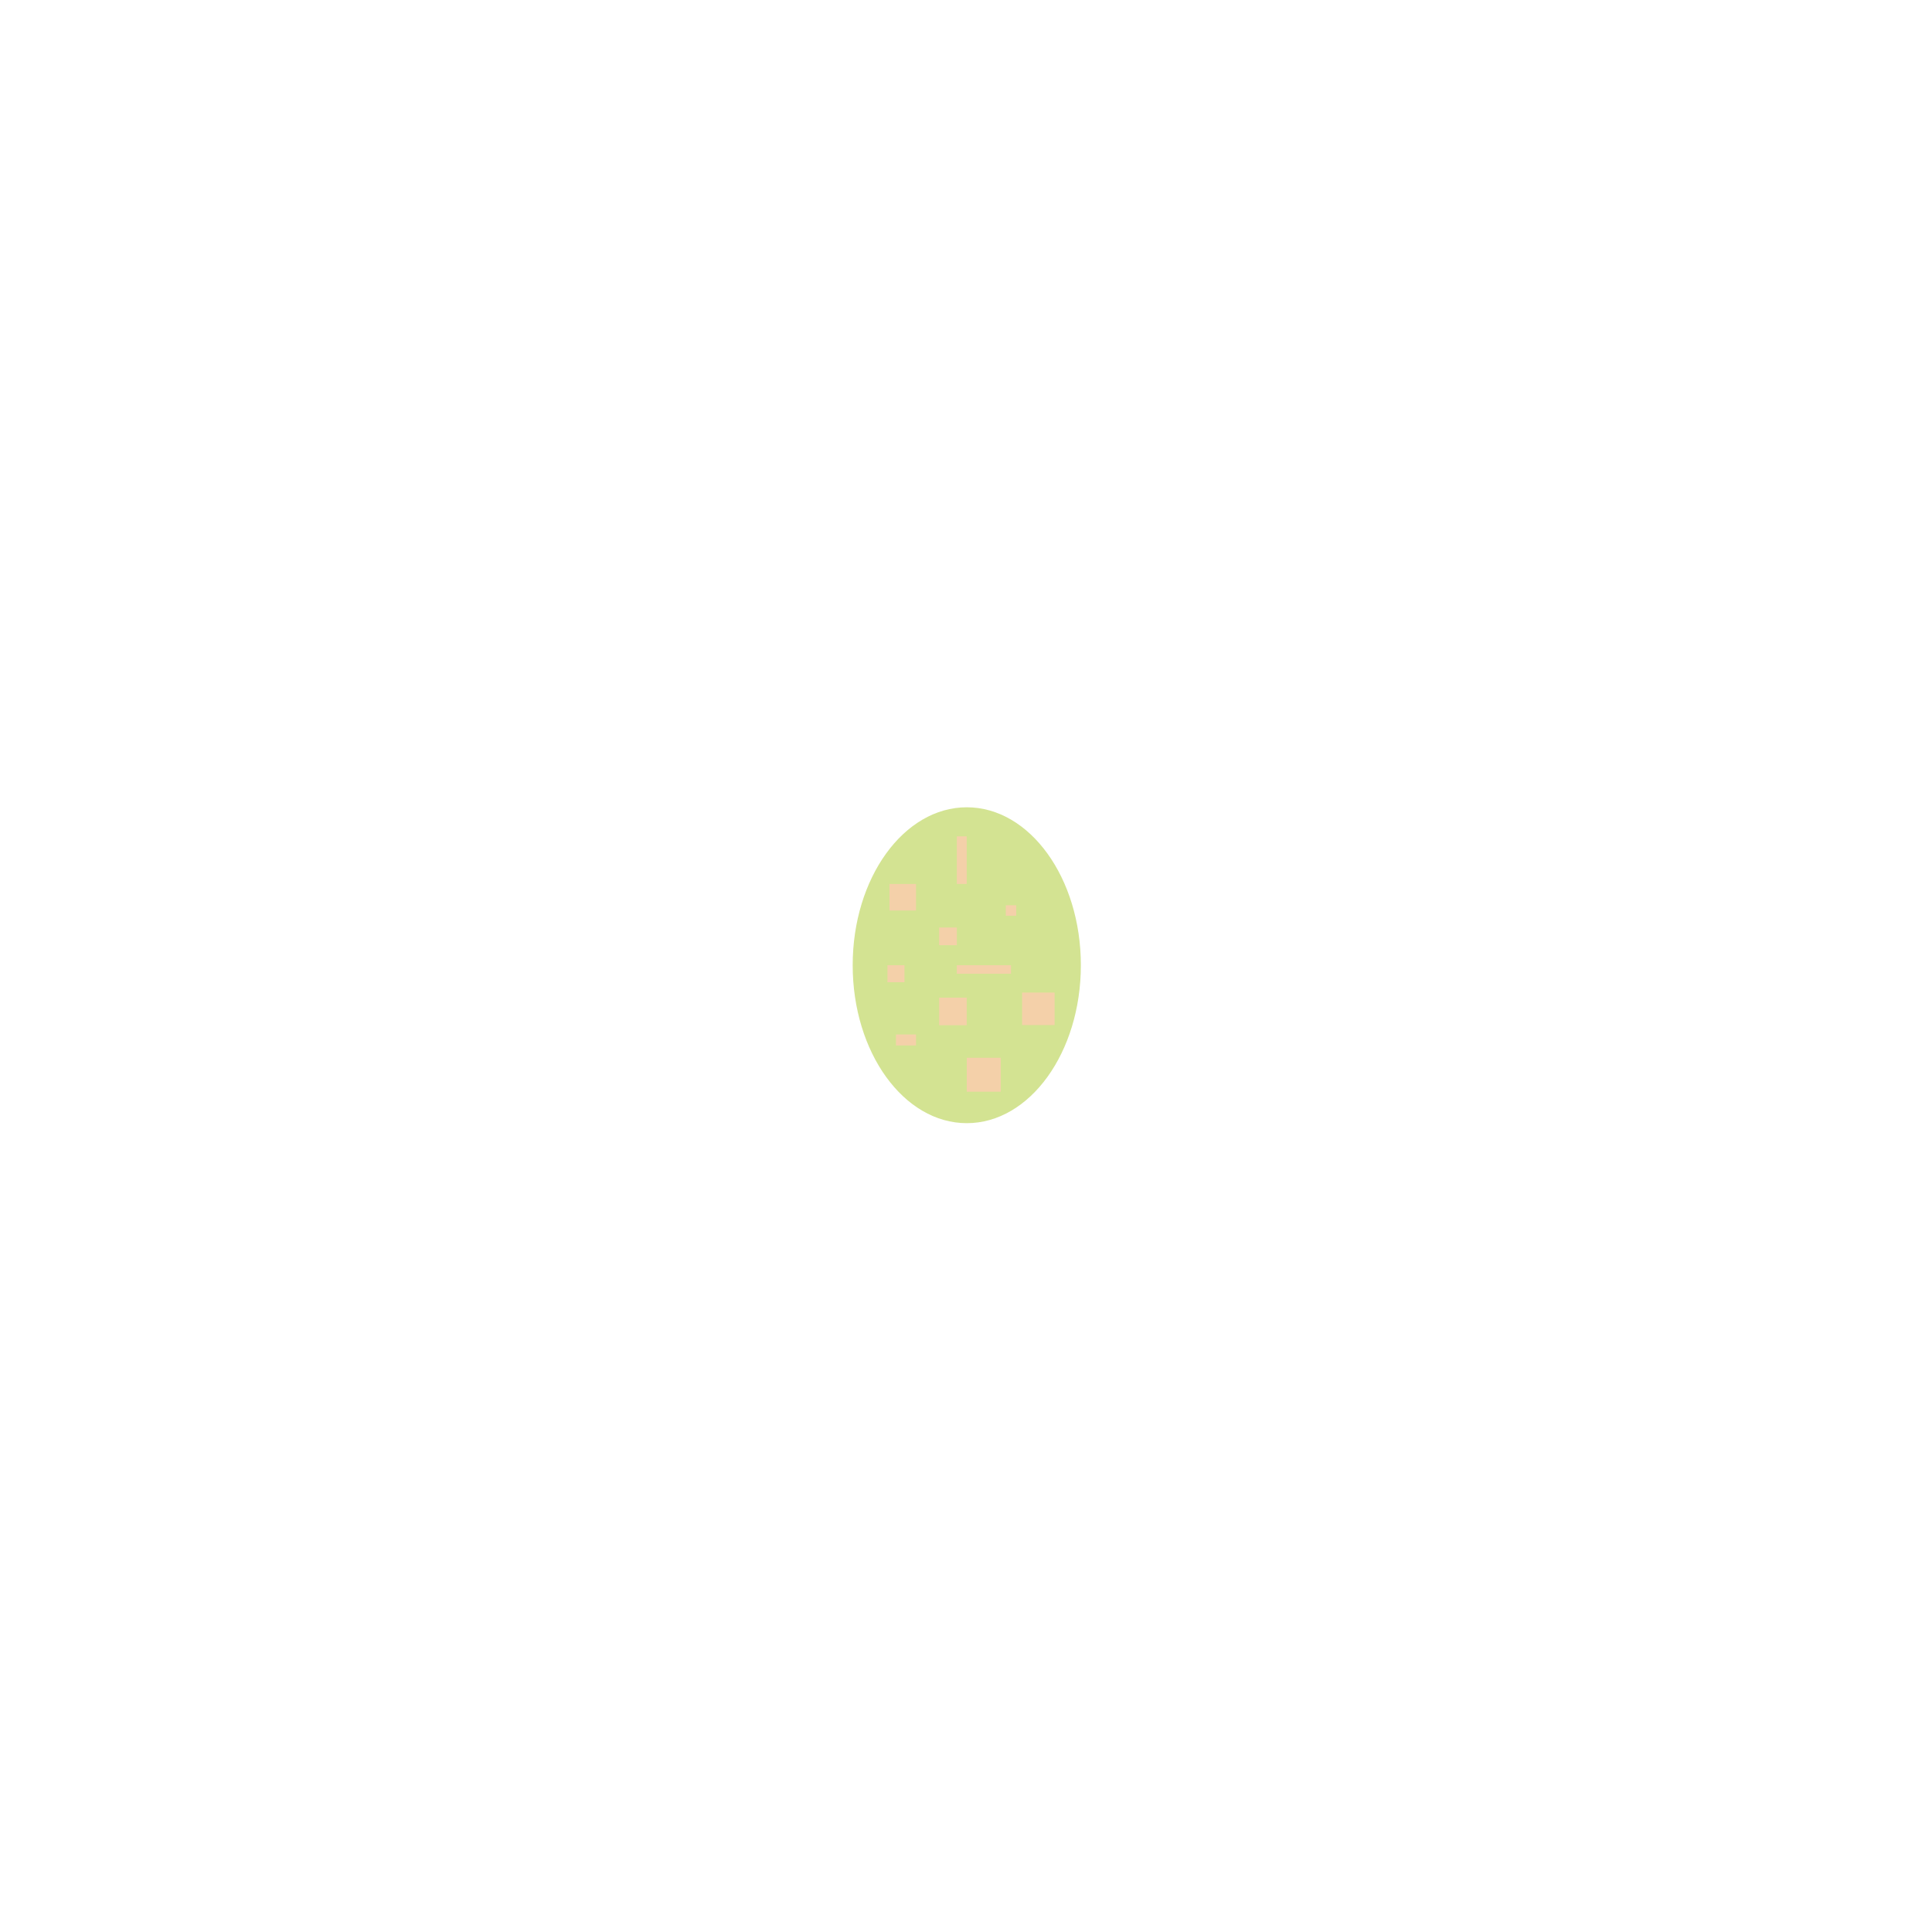
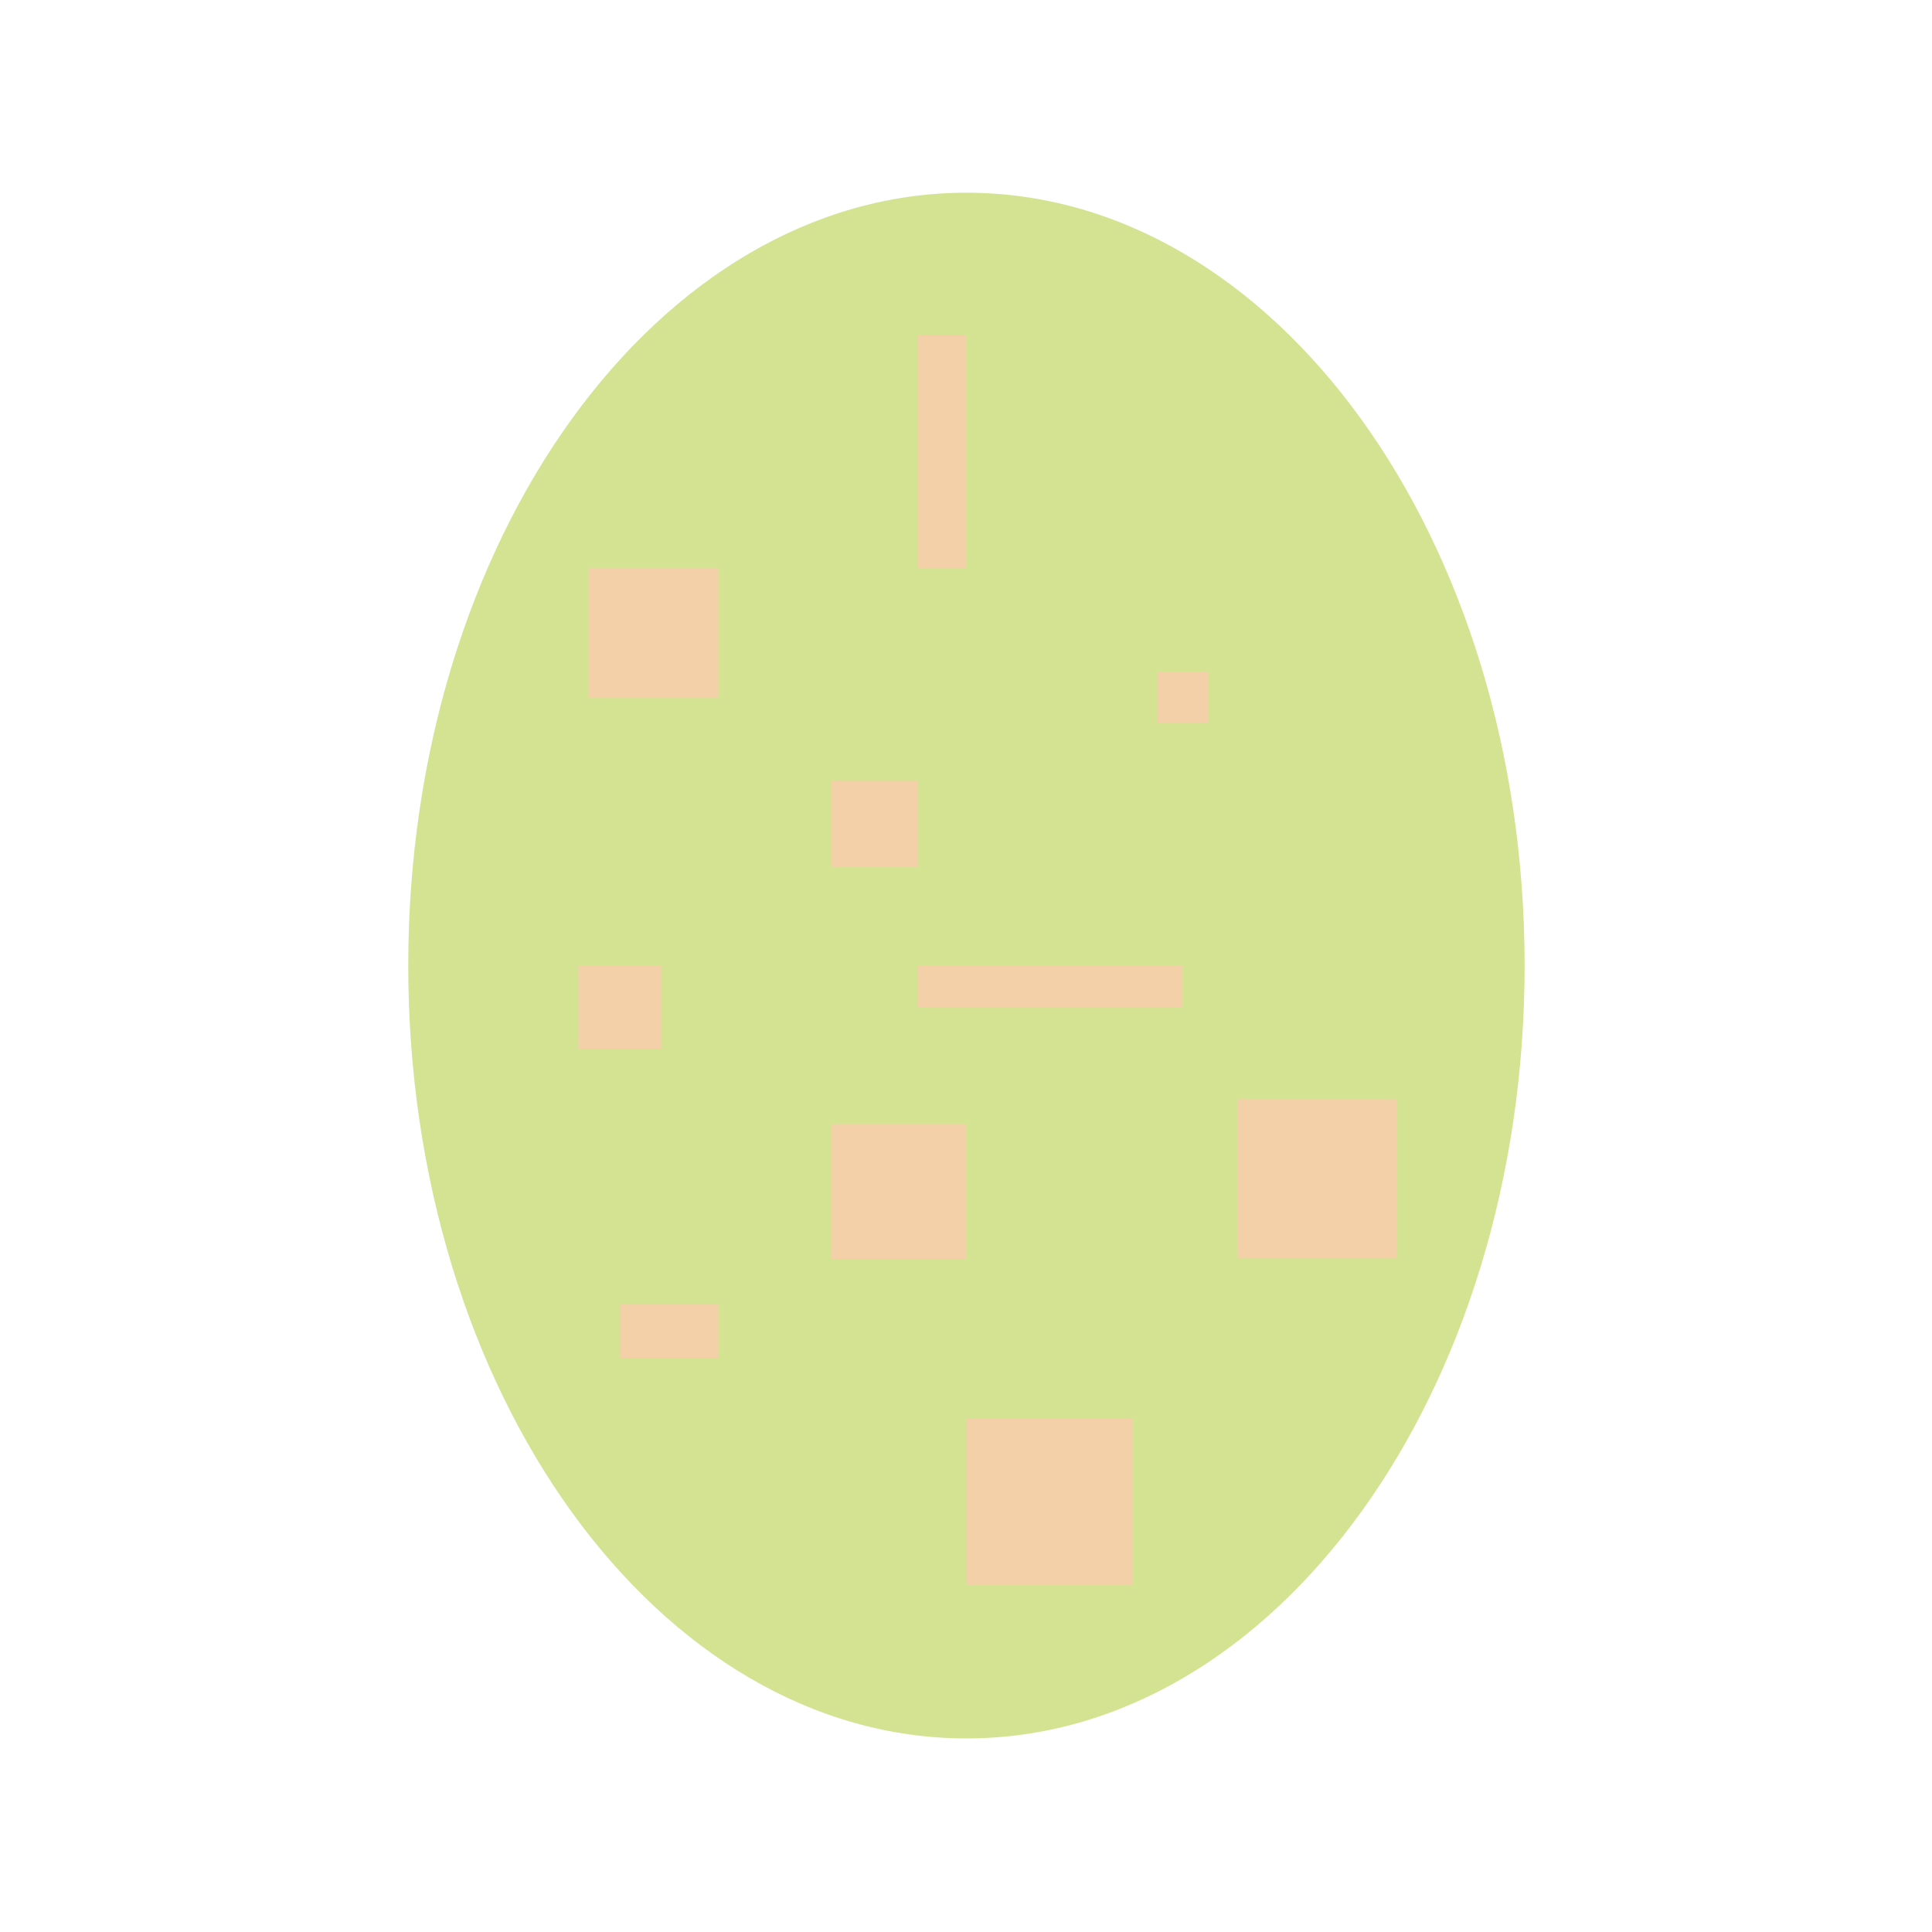
- <svg xmlns="http://www.w3.org/2000/svg" version="1.0" id="Layer_1" x="0px" y="0px" viewBox="0 0 400 400" style="enable-background:new 0 0 400 400;" xml:space="preserve">
+ <svg xmlns="http://www.w3.org/2000/svg" version="1.1" id="Layer_1" x="0px" y="0px" viewBox="0 0 677.7 677.7" style="enable-background:new 0 0 677.7 677.7;" xml:space="preserve">
  <style type="text/css">
	.st0{fill:#D3E392;}
	.st1{fill:#F4D0A9;}
</style>
  <g id="E-chasma">
-     <ellipse class="st0" cx="200.16" cy="199.84" rx="23.62" ry="32.7" />
-     <rect x="183.74" y="199.84" class="st1" width="3.52" height="3.52" />
-     <rect x="200.16" y="219" class="st1" width="7.03" height="7.03" />
-     <rect x="208.24" y="187.43" class="st1" width="2.16" height="2.16" />
-     <rect x="198.1" y="199.84" class="st1" width="11.21" height="1.76" />
-     <rect x="184.16" y="183.02" class="st1" width="5.49" height="5.49" />
-     <rect x="198.1" y="173.16" class="st1" width="2.05" height="9.85" />
-     <rect x="185.5" y="214.18" class="st1" width="4.15" height="2.27" />
-     <rect x="211.62" y="205.5" class="st1" width="6.73" height="6.73" />
-     <rect x="194.44" y="192.03" class="st1" width="3.66" height="3.66" />
-     <rect x="194.44" y="206.55" class="st1" width="5.71" height="5.71" />
+     <ellipse class="st0" cx="339" cy="338.7" rx="195.8" ry="271.1" />
+     <rect x="202.9" y="338.7" class="st1" width="29.2" height="29.2" />
+     <rect x="339" y="497.6" class="st1" width="58.3" height="58.3" />
+     <rect x="406" y="235.8" class="st1" width="17.9" height="17.9" />
+     <rect x="321.9" y="338.7" class="st1" width="92.9" height="14.6" />
+     <rect x="206.4" y="199.2" class="st1" width="45.5" height="45.5" />
+     <rect x="321.9" y="117.5" class="st1" width="17" height="81.7" />
+     <rect x="217.5" y="457.6" class="st1" width="34.4" height="18.8" />
+     <rect x="434" y="385.6" class="st1" width="55.8" height="55.8" />
+     <rect x="291.6" y="273.9" class="st1" width="30.3" height="30.3" />
+     <rect x="291.6" y="394.3" class="st1" width="47.3" height="47.3" />
  </g>
</svg>
